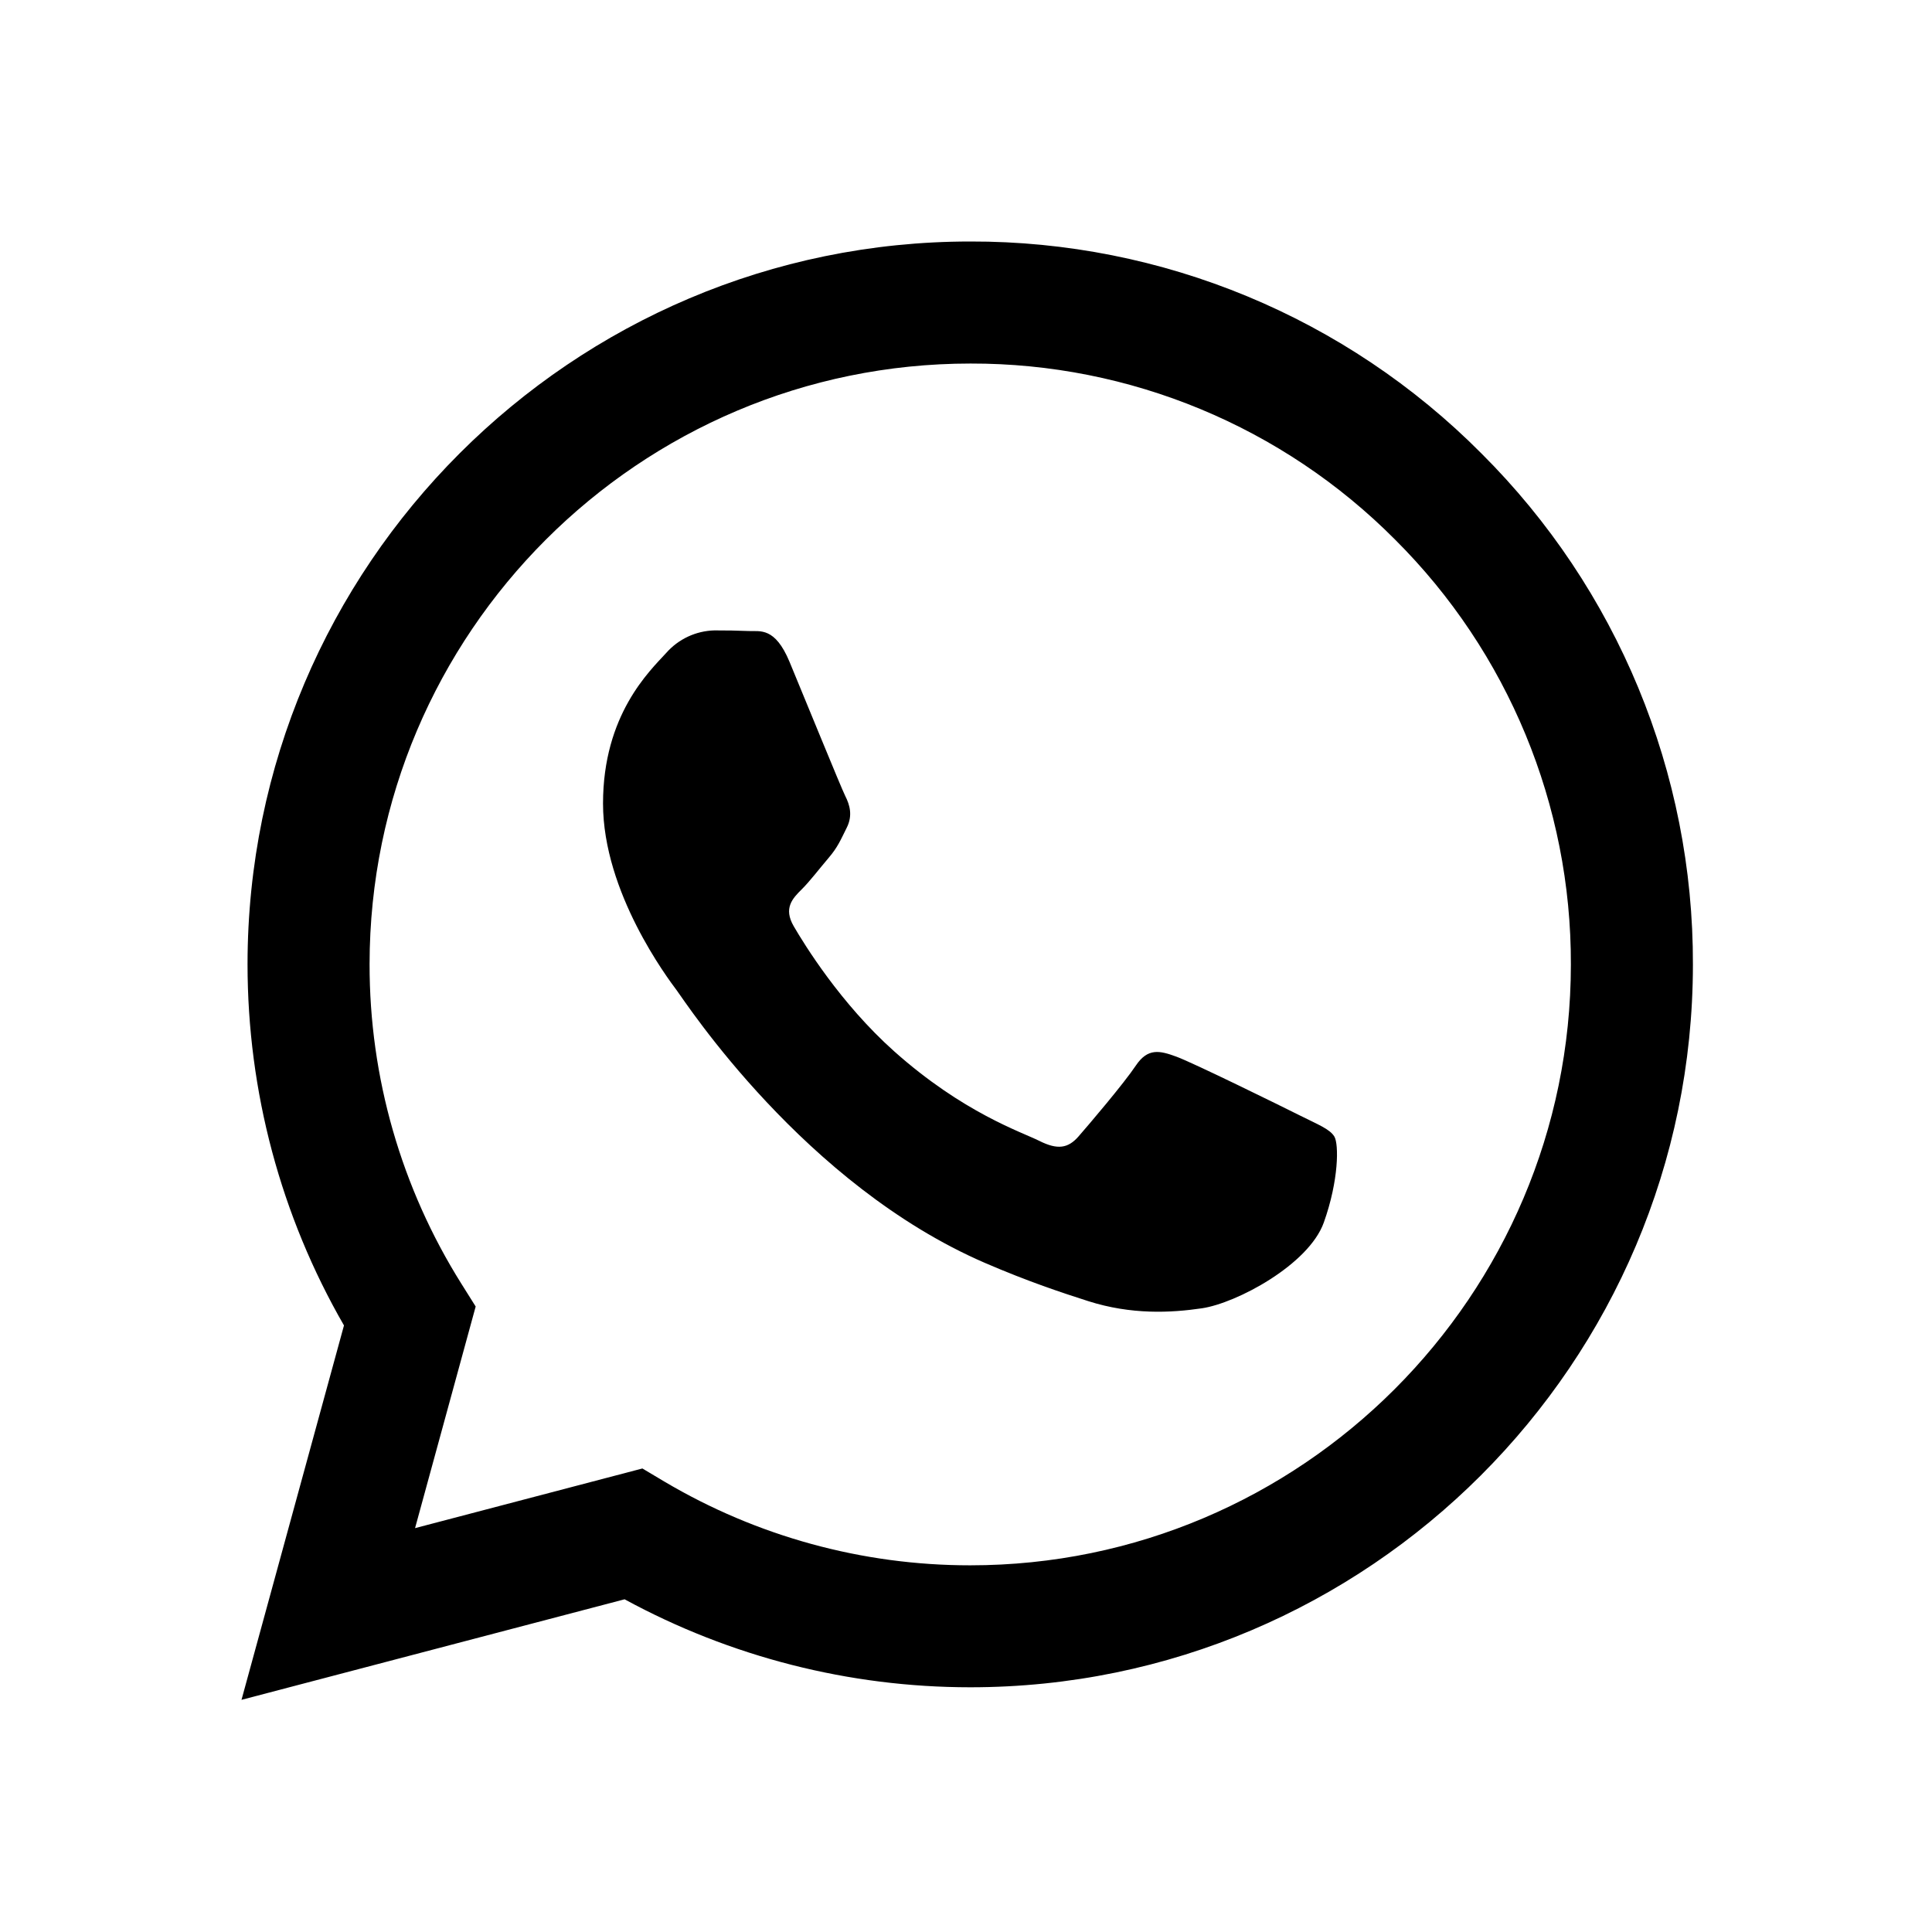
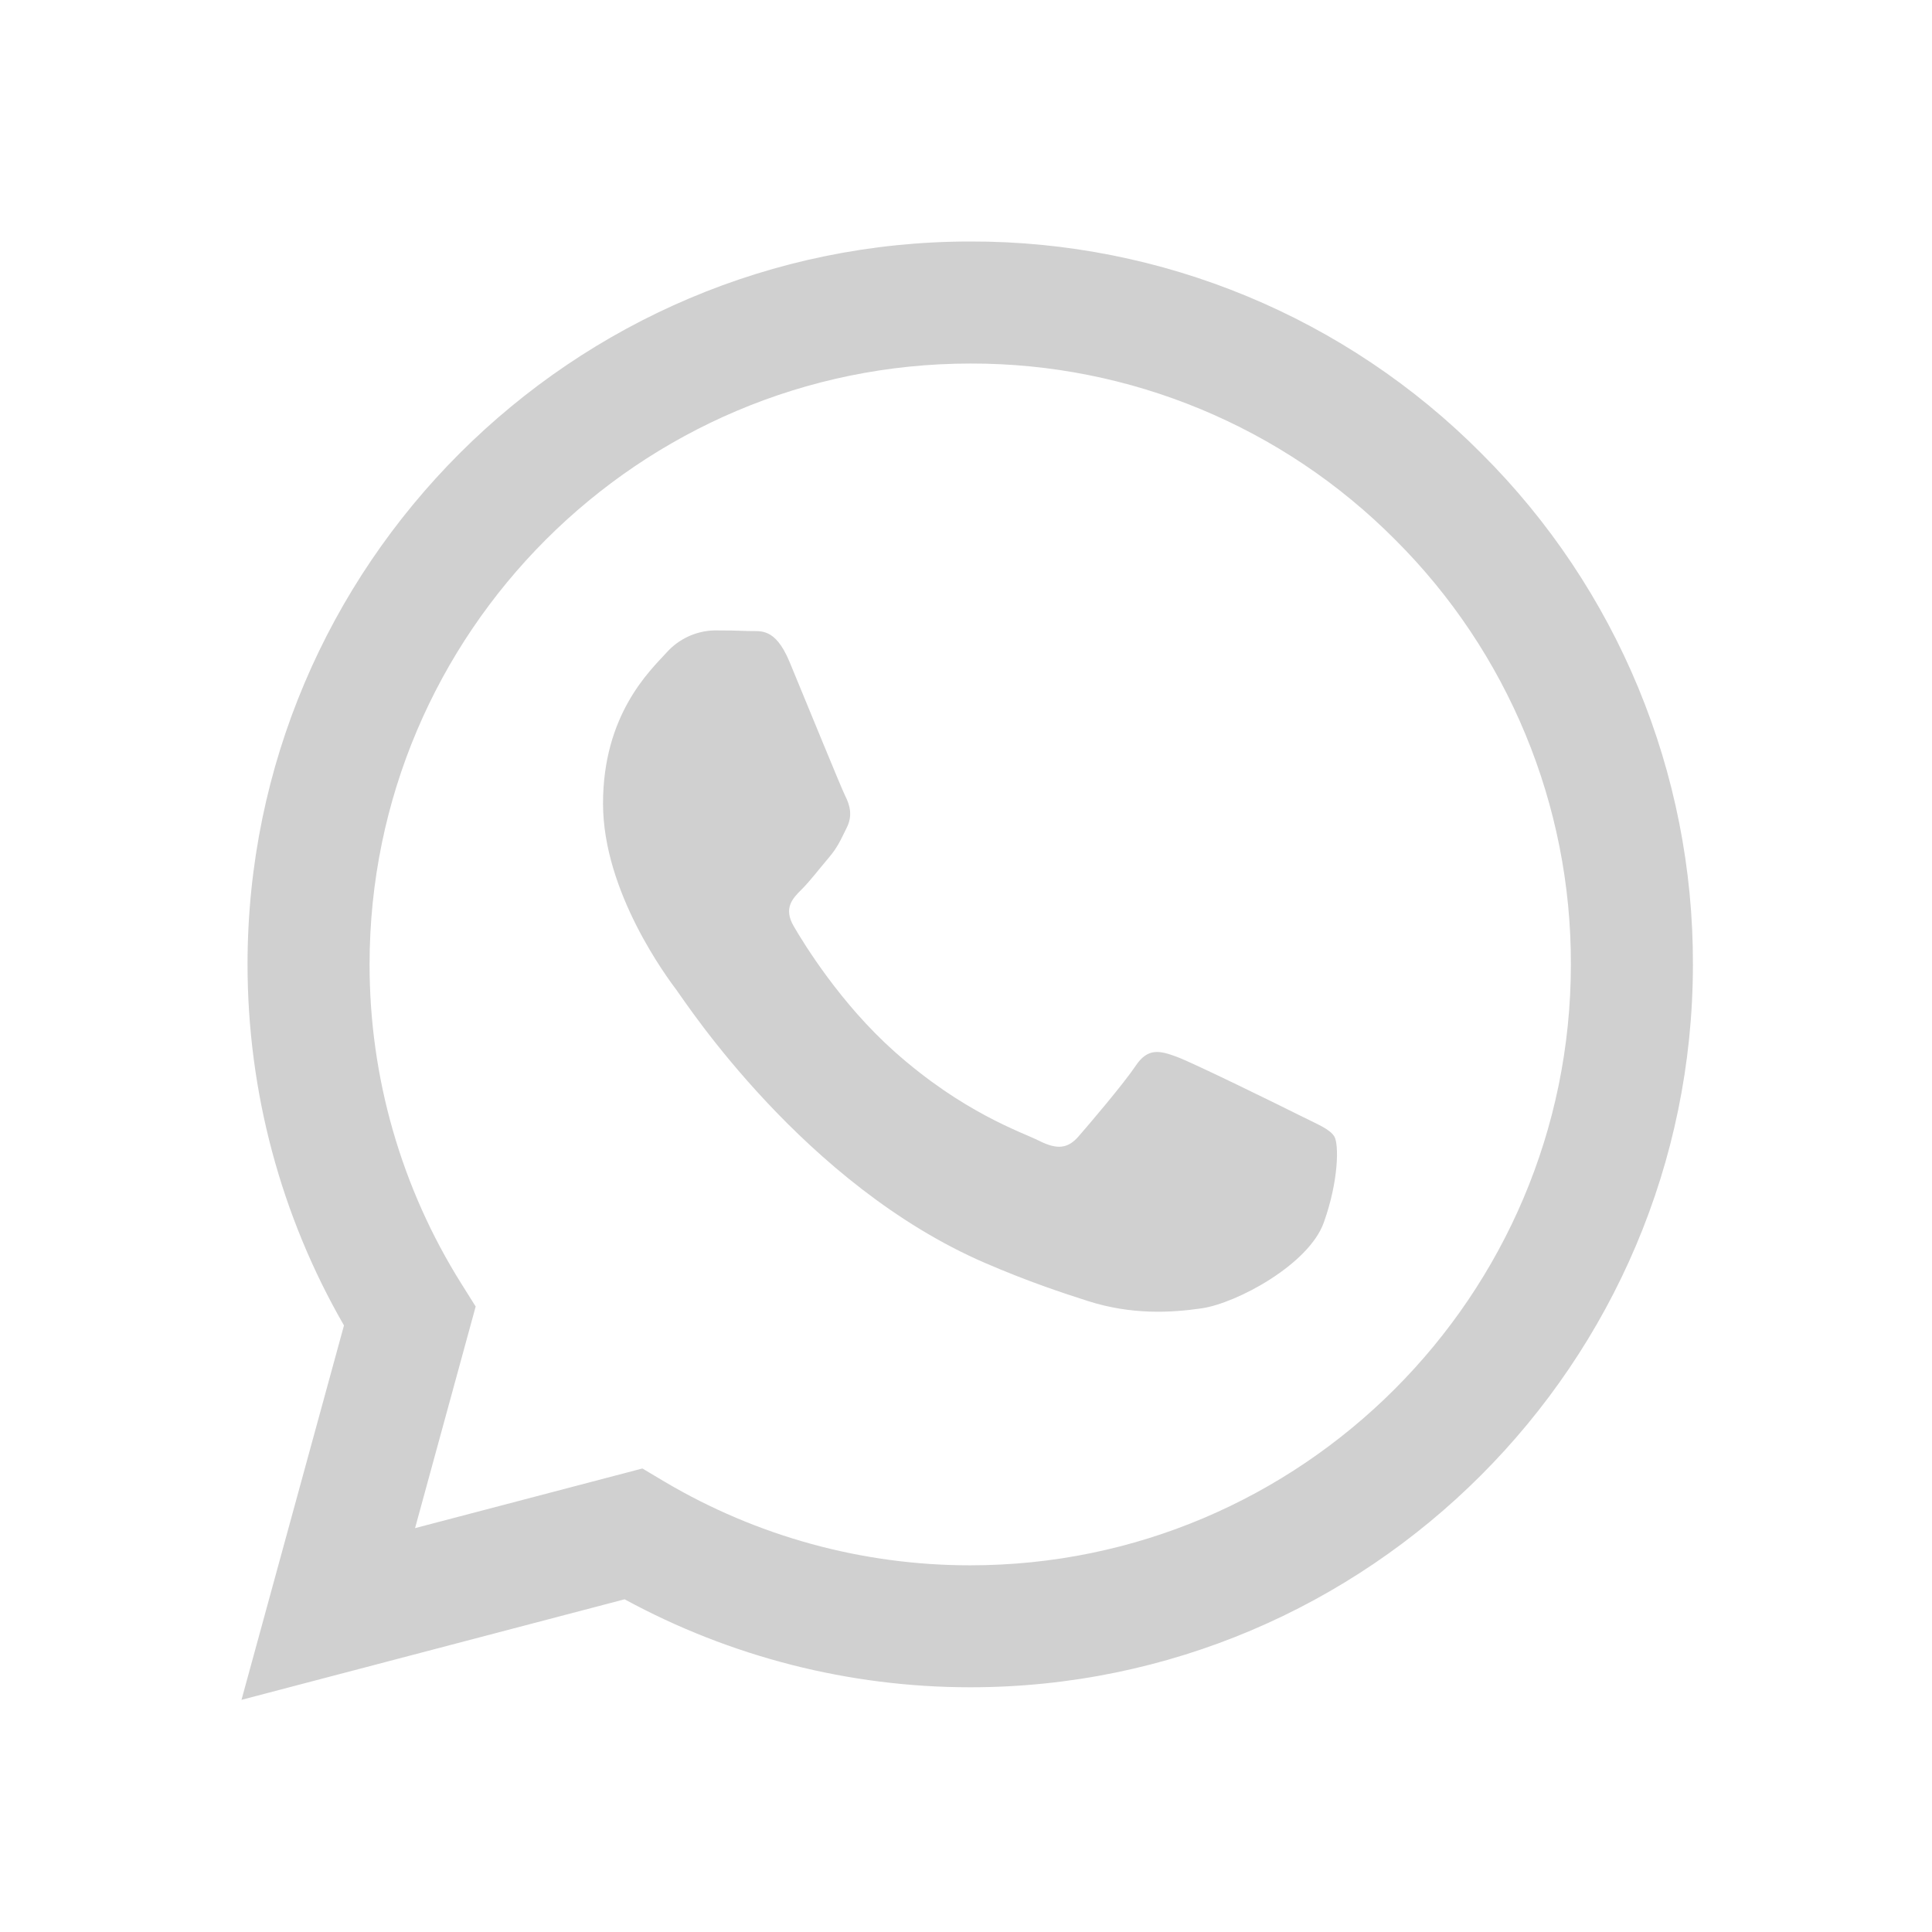
<svg xmlns="http://www.w3.org/2000/svg" width="24" height="24" viewBox="0 0 24 24">
-   <path fill-rule="evenodd" clip-rule="evenodd" d="M18.403 5.633A8.919 8.919 0 0 0 12.053 3c-4.948 0-8.976 4.027-8.978 8.977 0 1.582.413 3.126 1.198 4.488L3 21.116l4.759-1.249a8.981 8.981 0 0 0 4.29 1.093h.004c4.947 0 8.975-4.027 8.977-8.977a8.926 8.926 0 0 0-2.627-6.35m-6.35 13.812h-.003a7.446 7.446 0 0 1-3.798-1.041l-.272-.162-2.824.741.753-2.753-.177-.282a7.448 7.448 0 0 1-1.141-3.971c.002-4.114 3.349-7.461 7.465-7.461a7.413 7.413 0 0 1 5.275 2.188 7.42 7.42 0 0 1 2.183 5.279c-.002 4.114-3.349 7.462-7.461 7.462m4.093-5.589c-.225-.113-1.327-.655-1.533-.73-.205-.075-.354-.112-.504.112s-.58.729-.711.879-.262.168-.486.056-.947-.349-1.804-1.113c-.667-.595-1.117-1.329-1.248-1.554s-.014-.346.099-.458c.101-.1.224-.262.336-.393.112-.131.149-.224.224-.374s.038-.281-.019-.393c-.056-.113-.505-1.217-.692-1.666-.181-.435-.366-.377-.504-.383a9.65 9.65 0 0 0-.429-.008.826.826 0 0 0-.599.28c-.206.225-.785.767-.785 1.871s.804 2.171.916 2.321c.112.15 1.582 2.415 3.832 3.387.536.231.954.369 1.279.473.537.171 1.026.146 1.413.089.431-.064 1.327-.542 1.514-1.066.187-.524.187-.973.131-1.067-.056-.094-.207-.151-.43-.263" />
+   <path fill="#D0D0D0" fill-rule="evenodd" clip-rule="evenodd" d="M18.403 5.633A8.919 8.919 0 0 0 12.053 3c-4.948 0-8.976 4.027-8.978 8.977 0 1.582.413 3.126 1.198 4.488L3 21.116l4.759-1.249a8.981 8.981 0 0 0 4.29 1.093h.004c4.947 0 8.975-4.027 8.977-8.977a8.926 8.926 0 0 0-2.627-6.35m-6.35 13.812h-.003a7.446 7.446 0 0 1-3.798-1.041l-.272-.162-2.824.741.753-2.753-.177-.282a7.448 7.448 0 0 1-1.141-3.971c.002-4.114 3.349-7.461 7.465-7.461a7.413 7.413 0 0 1 5.275 2.188 7.42 7.42 0 0 1 2.183 5.279c-.002 4.114-3.349 7.462-7.461 7.462m4.093-5.589c-.225-.113-1.327-.655-1.533-.73-.205-.075-.354-.112-.504.112s-.58.729-.711.879-.262.168-.486.056-.947-.349-1.804-1.113c-.667-.595-1.117-1.329-1.248-1.554s-.014-.346.099-.458c.101-.1.224-.262.336-.393.112-.131.149-.224.224-.374s.038-.281-.019-.393c-.056-.113-.505-1.217-.692-1.666-.181-.435-.366-.377-.504-.383a9.65 9.65 0 0 0-.429-.008.826.826 0 0 0-.599.28c-.206.225-.785.767-.785 1.871s.804 2.171.916 2.321c.112.15 1.582 2.415 3.832 3.387.536.231.954.369 1.279.473.537.171 1.026.146 1.413.089.431-.064 1.327-.542 1.514-1.066.187-.524.187-.973.131-1.067-.056-.094-.207-.151-.43-.263" />
</svg>
